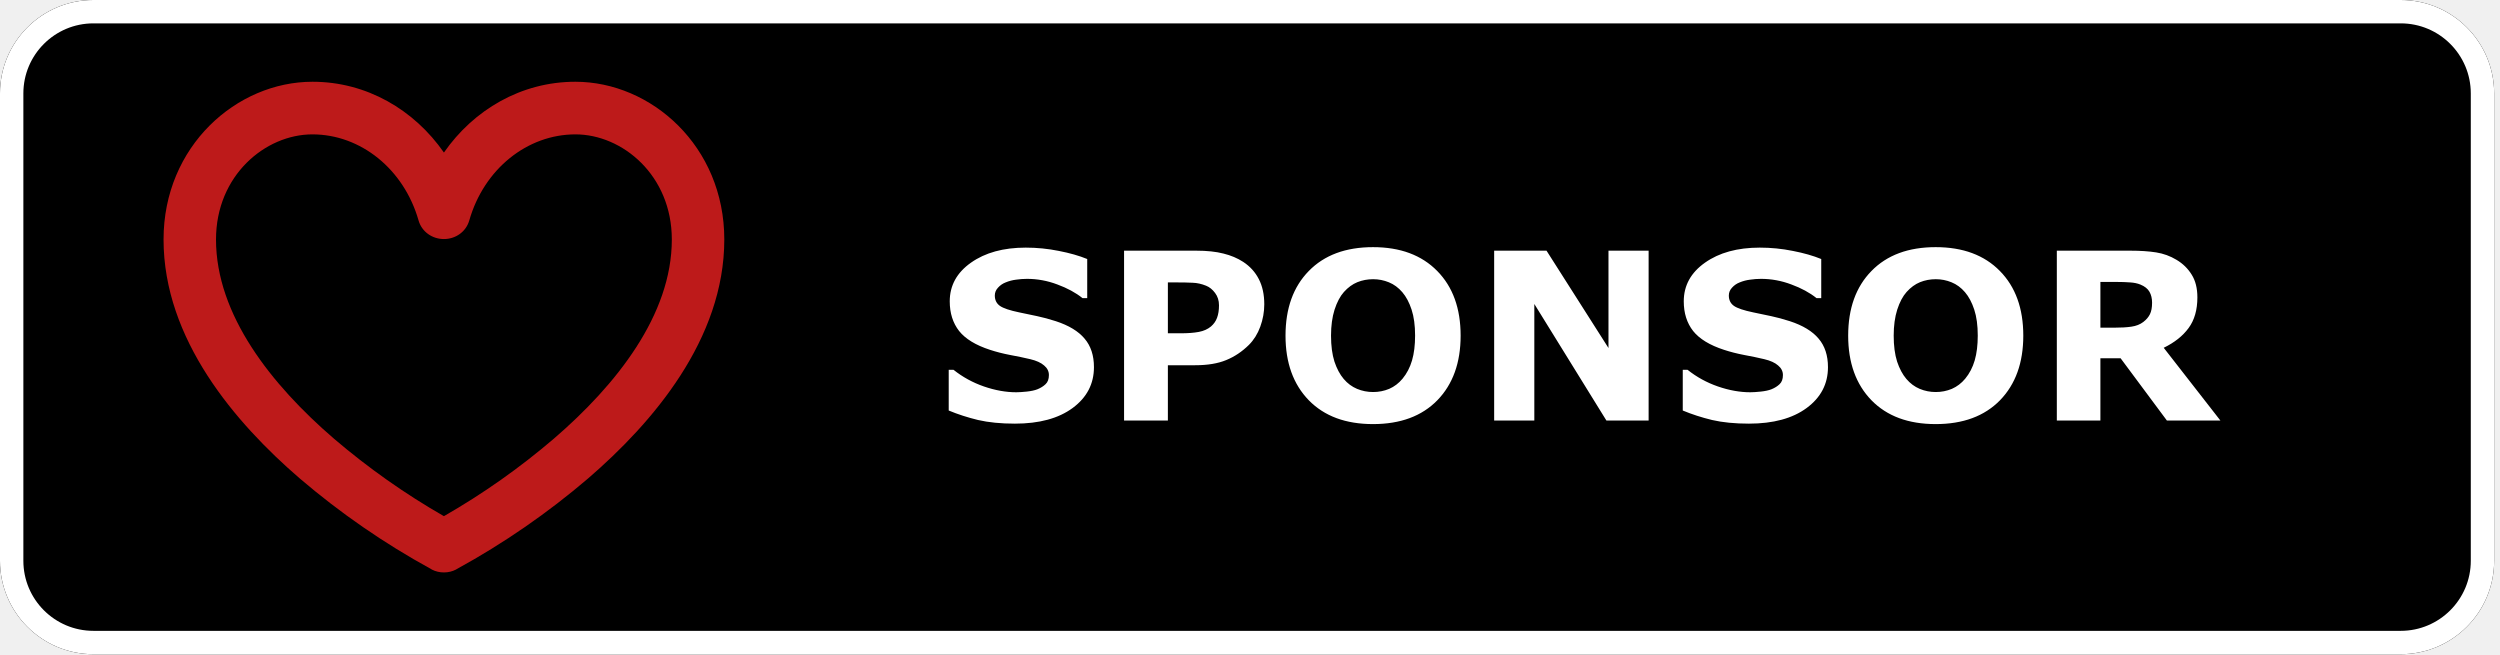
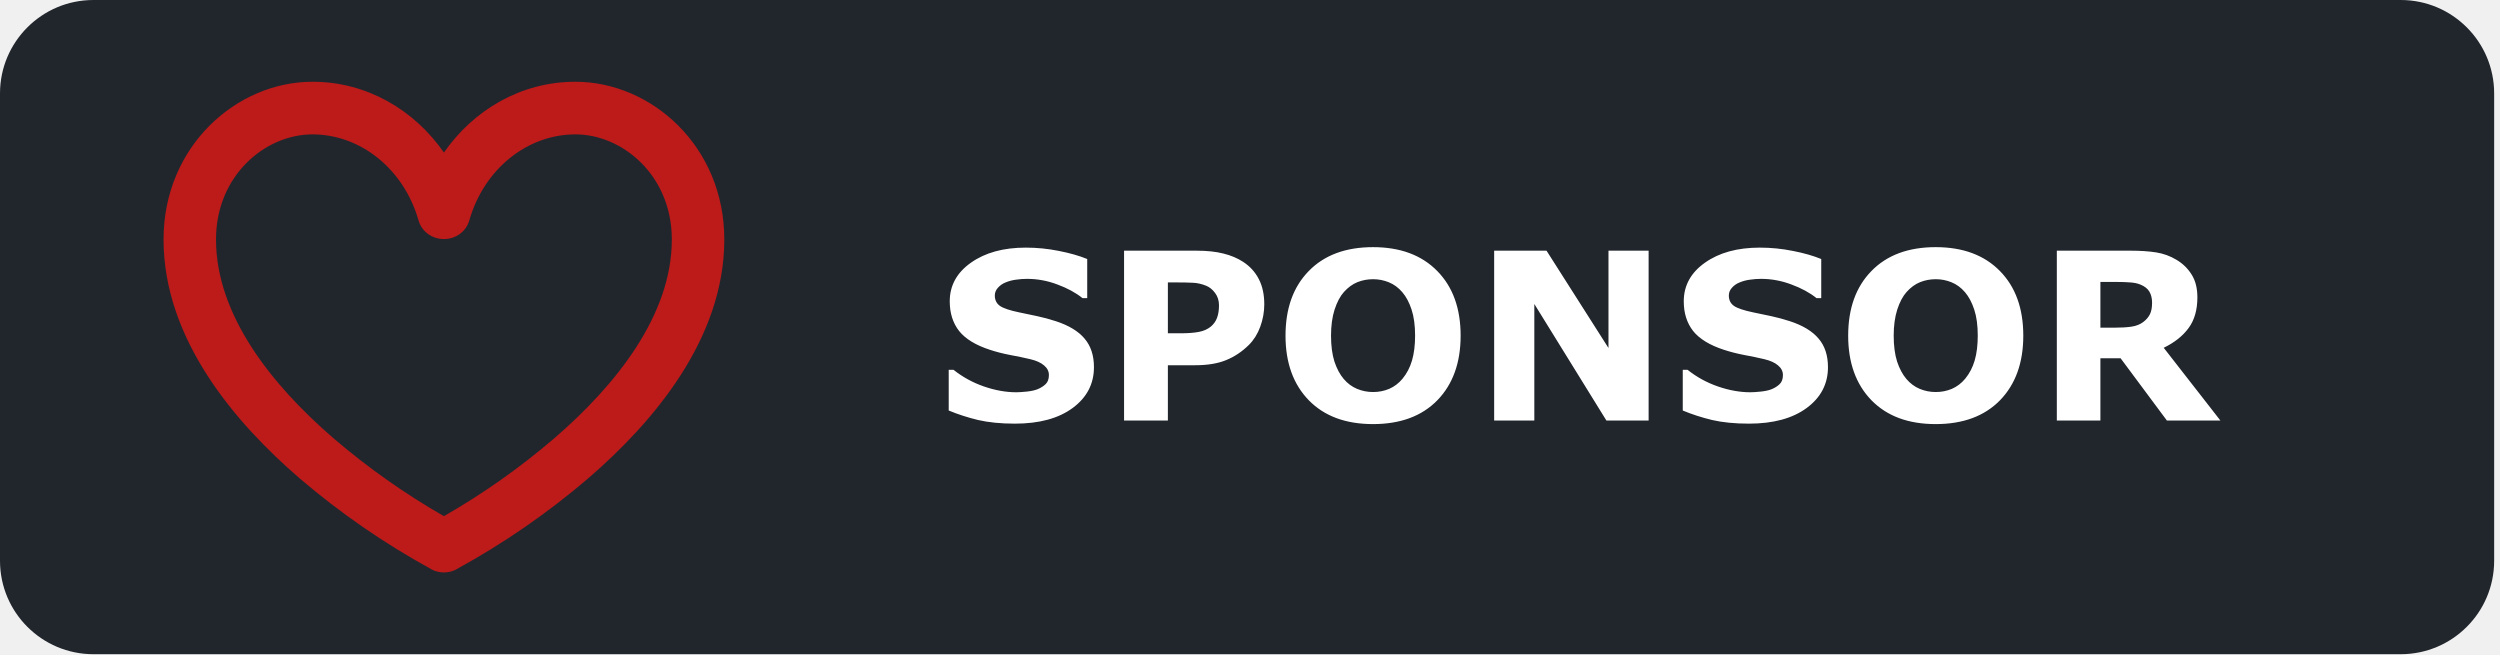
<svg xmlns="http://www.w3.org/2000/svg" width="107" height="28" viewBox="0 0 107 28" fill="none">
  <g clip-path="url(#clip0_115_32)">
-     <path d="M106.75 0H0V28H106.75V0Z" fill="black" />
+     <path d="M106.75 0H0V28H106.75V0Z" fill="#21262D" />
    <path d="M46.821 15.715C46.821 16.431 46.517 17.014 45.908 17.463C45.303 17.909 44.479 18.132 43.438 18.132C42.835 18.132 42.31 18.08 41.86 17.976C41.414 17.868 40.996 17.733 40.605 17.57V15.827H40.81C41.198 16.136 41.631 16.374 42.109 16.54C42.591 16.706 43.053 16.789 43.496 16.789C43.61 16.789 43.76 16.779 43.945 16.76C44.131 16.74 44.282 16.708 44.399 16.662C44.543 16.604 44.66 16.53 44.751 16.442C44.845 16.355 44.893 16.224 44.893 16.052C44.893 15.892 44.824 15.755 44.688 15.642C44.554 15.524 44.357 15.435 44.097 15.373C43.823 15.308 43.533 15.248 43.227 15.192C42.925 15.134 42.64 15.06 42.373 14.973C41.761 14.774 41.32 14.505 41.05 14.167C40.783 13.825 40.649 13.402 40.649 12.898C40.649 12.22 40.952 11.669 41.558 11.242C42.166 10.812 42.948 10.598 43.901 10.598C44.38 10.598 44.852 10.645 45.317 10.739C45.786 10.83 46.191 10.946 46.533 11.086V12.761H46.333C46.04 12.526 45.68 12.331 45.254 12.175C44.831 12.015 44.398 11.935 43.955 11.935C43.799 11.935 43.643 11.947 43.486 11.97C43.333 11.989 43.185 12.028 43.042 12.087C42.915 12.136 42.806 12.211 42.715 12.312C42.624 12.409 42.578 12.521 42.578 12.648C42.578 12.841 42.651 12.989 42.798 13.093C42.944 13.194 43.221 13.287 43.628 13.371C43.895 13.426 44.15 13.48 44.395 13.532C44.642 13.584 44.907 13.656 45.19 13.747C45.747 13.929 46.157 14.178 46.421 14.494C46.688 14.807 46.821 15.213 46.821 15.715ZM54.111 13.024C54.111 13.35 54.054 13.669 53.94 13.981C53.827 14.291 53.664 14.551 53.452 14.763C53.162 15.049 52.839 15.266 52.48 15.412C52.126 15.559 51.683 15.632 51.152 15.632H49.985V18H48.11V10.729H51.196C51.658 10.729 52.047 10.77 52.363 10.852C52.682 10.93 52.964 11.049 53.208 11.208C53.501 11.4 53.724 11.646 53.877 11.945C54.033 12.245 54.111 12.604 54.111 13.024ZM52.173 13.068C52.173 12.863 52.117 12.688 52.007 12.541C51.896 12.391 51.768 12.287 51.621 12.229C51.426 12.15 51.235 12.108 51.05 12.102C50.864 12.092 50.617 12.087 50.308 12.087H49.985V14.265H50.523C50.842 14.265 51.103 14.245 51.309 14.206C51.517 14.167 51.691 14.089 51.831 13.972C51.952 13.867 52.038 13.744 52.09 13.601C52.145 13.454 52.173 13.277 52.173 13.068ZM62.515 14.367C62.515 15.526 62.183 16.447 61.519 17.131C60.855 17.811 59.937 18.151 58.765 18.151C57.596 18.151 56.68 17.811 56.016 17.131C55.352 16.447 55.02 15.526 55.02 14.367C55.02 13.199 55.352 12.276 56.016 11.599C56.68 10.918 57.596 10.578 58.765 10.578C59.93 10.578 60.846 10.918 61.514 11.599C62.181 12.276 62.515 13.199 62.515 14.367ZM60.029 16.208C60.212 15.987 60.347 15.726 60.435 15.427C60.523 15.124 60.566 14.769 60.566 14.362C60.566 13.926 60.516 13.555 60.415 13.249C60.314 12.943 60.182 12.696 60.02 12.507C59.853 12.312 59.661 12.17 59.443 12.082C59.228 11.994 59.004 11.95 58.77 11.95C58.532 11.95 58.307 11.992 58.096 12.077C57.887 12.162 57.695 12.302 57.52 12.497C57.357 12.679 57.223 12.932 57.119 13.254C57.018 13.573 56.968 13.944 56.968 14.367C56.968 14.8 57.017 15.17 57.114 15.476C57.215 15.778 57.347 16.026 57.51 16.218C57.672 16.41 57.863 16.551 58.081 16.643C58.299 16.734 58.529 16.779 58.77 16.779C59.01 16.779 59.24 16.734 59.458 16.643C59.676 16.548 59.867 16.403 60.029 16.208ZM70.561 18H68.755L65.669 13.01V18H63.95V10.729H66.191L68.843 14.895V10.729H70.561V18ZM78.237 15.715C78.237 16.431 77.933 17.014 77.324 17.463C76.719 17.909 75.895 18.132 74.853 18.132C74.251 18.132 73.726 18.08 73.276 17.976C72.83 17.868 72.412 17.733 72.022 17.57V15.827H72.227C72.614 16.136 73.047 16.374 73.525 16.54C74.007 16.706 74.469 16.789 74.912 16.789C75.026 16.789 75.176 16.779 75.361 16.76C75.547 16.74 75.698 16.708 75.815 16.662C75.959 16.604 76.076 16.53 76.167 16.442C76.261 16.355 76.309 16.224 76.309 16.052C76.309 15.892 76.24 15.755 76.103 15.642C75.97 15.524 75.773 15.435 75.513 15.373C75.239 15.308 74.95 15.248 74.644 15.192C74.341 15.134 74.056 15.06 73.789 14.973C73.177 14.774 72.736 14.505 72.466 14.167C72.199 13.825 72.065 13.402 72.065 12.898C72.065 12.22 72.368 11.669 72.974 11.242C73.582 10.812 74.364 10.598 75.317 10.598C75.796 10.598 76.268 10.645 76.733 10.739C77.202 10.83 77.607 10.946 77.949 11.086V12.761H77.749C77.456 12.526 77.096 12.331 76.67 12.175C76.247 12.015 75.814 11.935 75.371 11.935C75.215 11.935 75.059 11.947 74.902 11.97C74.749 11.989 74.601 12.028 74.458 12.087C74.331 12.136 74.222 12.211 74.131 12.312C74.04 12.409 73.994 12.521 73.994 12.648C73.994 12.841 74.067 12.989 74.214 13.093C74.36 13.194 74.637 13.287 75.044 13.371C75.311 13.426 75.566 13.48 75.811 13.532C76.058 13.584 76.323 13.656 76.606 13.747C77.163 13.929 77.573 14.178 77.837 14.494C78.104 14.807 78.237 15.213 78.237 15.715ZM86.597 14.367C86.597 15.526 86.265 16.447 85.601 17.131C84.936 17.811 84.019 18.151 82.847 18.151C81.678 18.151 80.762 17.811 80.098 17.131C79.434 16.447 79.102 15.526 79.102 14.367C79.102 13.199 79.434 12.276 80.098 11.599C80.762 10.918 81.678 10.578 82.847 10.578C84.012 10.578 84.928 10.918 85.596 11.599C86.263 12.276 86.597 13.199 86.597 14.367ZM84.111 16.208C84.294 15.987 84.429 15.726 84.517 15.427C84.605 15.124 84.648 14.769 84.648 14.362C84.648 13.926 84.598 13.555 84.497 13.249C84.396 12.943 84.264 12.696 84.102 12.507C83.936 12.312 83.743 12.17 83.525 12.082C83.311 11.994 83.086 11.95 82.852 11.95C82.614 11.95 82.389 11.992 82.178 12.077C81.969 12.162 81.777 12.302 81.602 12.497C81.439 12.679 81.305 12.932 81.201 13.254C81.1 13.573 81.05 13.944 81.05 14.367C81.05 14.8 81.099 15.17 81.196 15.476C81.297 15.778 81.429 16.026 81.592 16.218C81.755 16.41 81.945 16.551 82.163 16.643C82.381 16.734 82.611 16.779 82.852 16.779C83.092 16.779 83.322 16.734 83.54 16.643C83.758 16.548 83.949 16.403 84.111 16.208ZM92.109 12.956C92.109 12.774 92.072 12.617 91.997 12.487C91.922 12.357 91.794 12.255 91.611 12.18C91.484 12.128 91.336 12.097 91.167 12.087C90.998 12.074 90.801 12.067 90.576 12.067H89.897V14.025H90.474C90.773 14.025 91.024 14.011 91.226 13.981C91.427 13.952 91.597 13.885 91.733 13.781C91.864 13.68 91.958 13.57 92.017 13.449C92.079 13.325 92.109 13.161 92.109 12.956ZM95.034 18H92.744L90.762 15.334H89.897V18H88.032V10.729H91.177C91.606 10.729 91.976 10.754 92.285 10.803C92.594 10.852 92.884 10.957 93.154 11.12C93.428 11.283 93.644 11.495 93.804 11.755C93.966 12.012 94.048 12.336 94.048 12.727C94.048 13.264 93.922 13.701 93.672 14.04C93.424 14.379 93.07 14.66 92.607 14.885L95.034 18Z" fill="white" />
    <path d="M24.625 3.499C22.305 3.499 20.271 4.702 19 6.529C17.729 4.702 15.695 3.499 13.375 3.499C10.129 3.499 7 6.253 7 10.249C7 14.524 10.068 18.096 12.828 20.476C14.562 21.958 16.444 23.257 18.444 24.352L18.472 24.369L18.48 24.372L18.479 24.375C18.642 24.46 18.821 24.501 19 24.5C19.179 24.501 19.358 24.459 19.521 24.375L19.52 24.372L19.528 24.369L19.556 24.352C21.556 23.257 23.438 21.958 25.172 20.476C27.932 18.096 31 14.524 31 10.249C31 6.253 27.871 3.499 24.625 3.499V3.499ZM23.706 18.774C22.245 20.024 20.671 21.134 19.003 22.09L18.999 22.088L18.995 22.09C17.328 21.133 15.753 20.023 14.292 18.774C11.615 16.467 9.245 13.476 9.245 10.251C9.245 7.497 11.366 5.751 13.37 5.751C15.43 5.751 17.284 7.23 17.914 9.435C18.057 9.93 18.51 10.232 19 10.231C19.49 10.232 19.943 9.929 20.085 9.435C20.715 7.23 22.569 5.751 24.629 5.751C26.633 5.751 28.754 7.497 28.754 10.251C28.754 13.476 26.384 16.467 23.706 18.774V18.774Z" fill="#BD1A1A" />
  </g>
-   <rect x="0.5" y="0.5" width="105.75" height="27" rx="3.5" stroke="white" />
  <defs>
    <clipPath id="clip0_115_32">
      <rect width="106.75" height="28" rx="4" fill="white" />
    </clipPath>
  </defs>
</svg>
